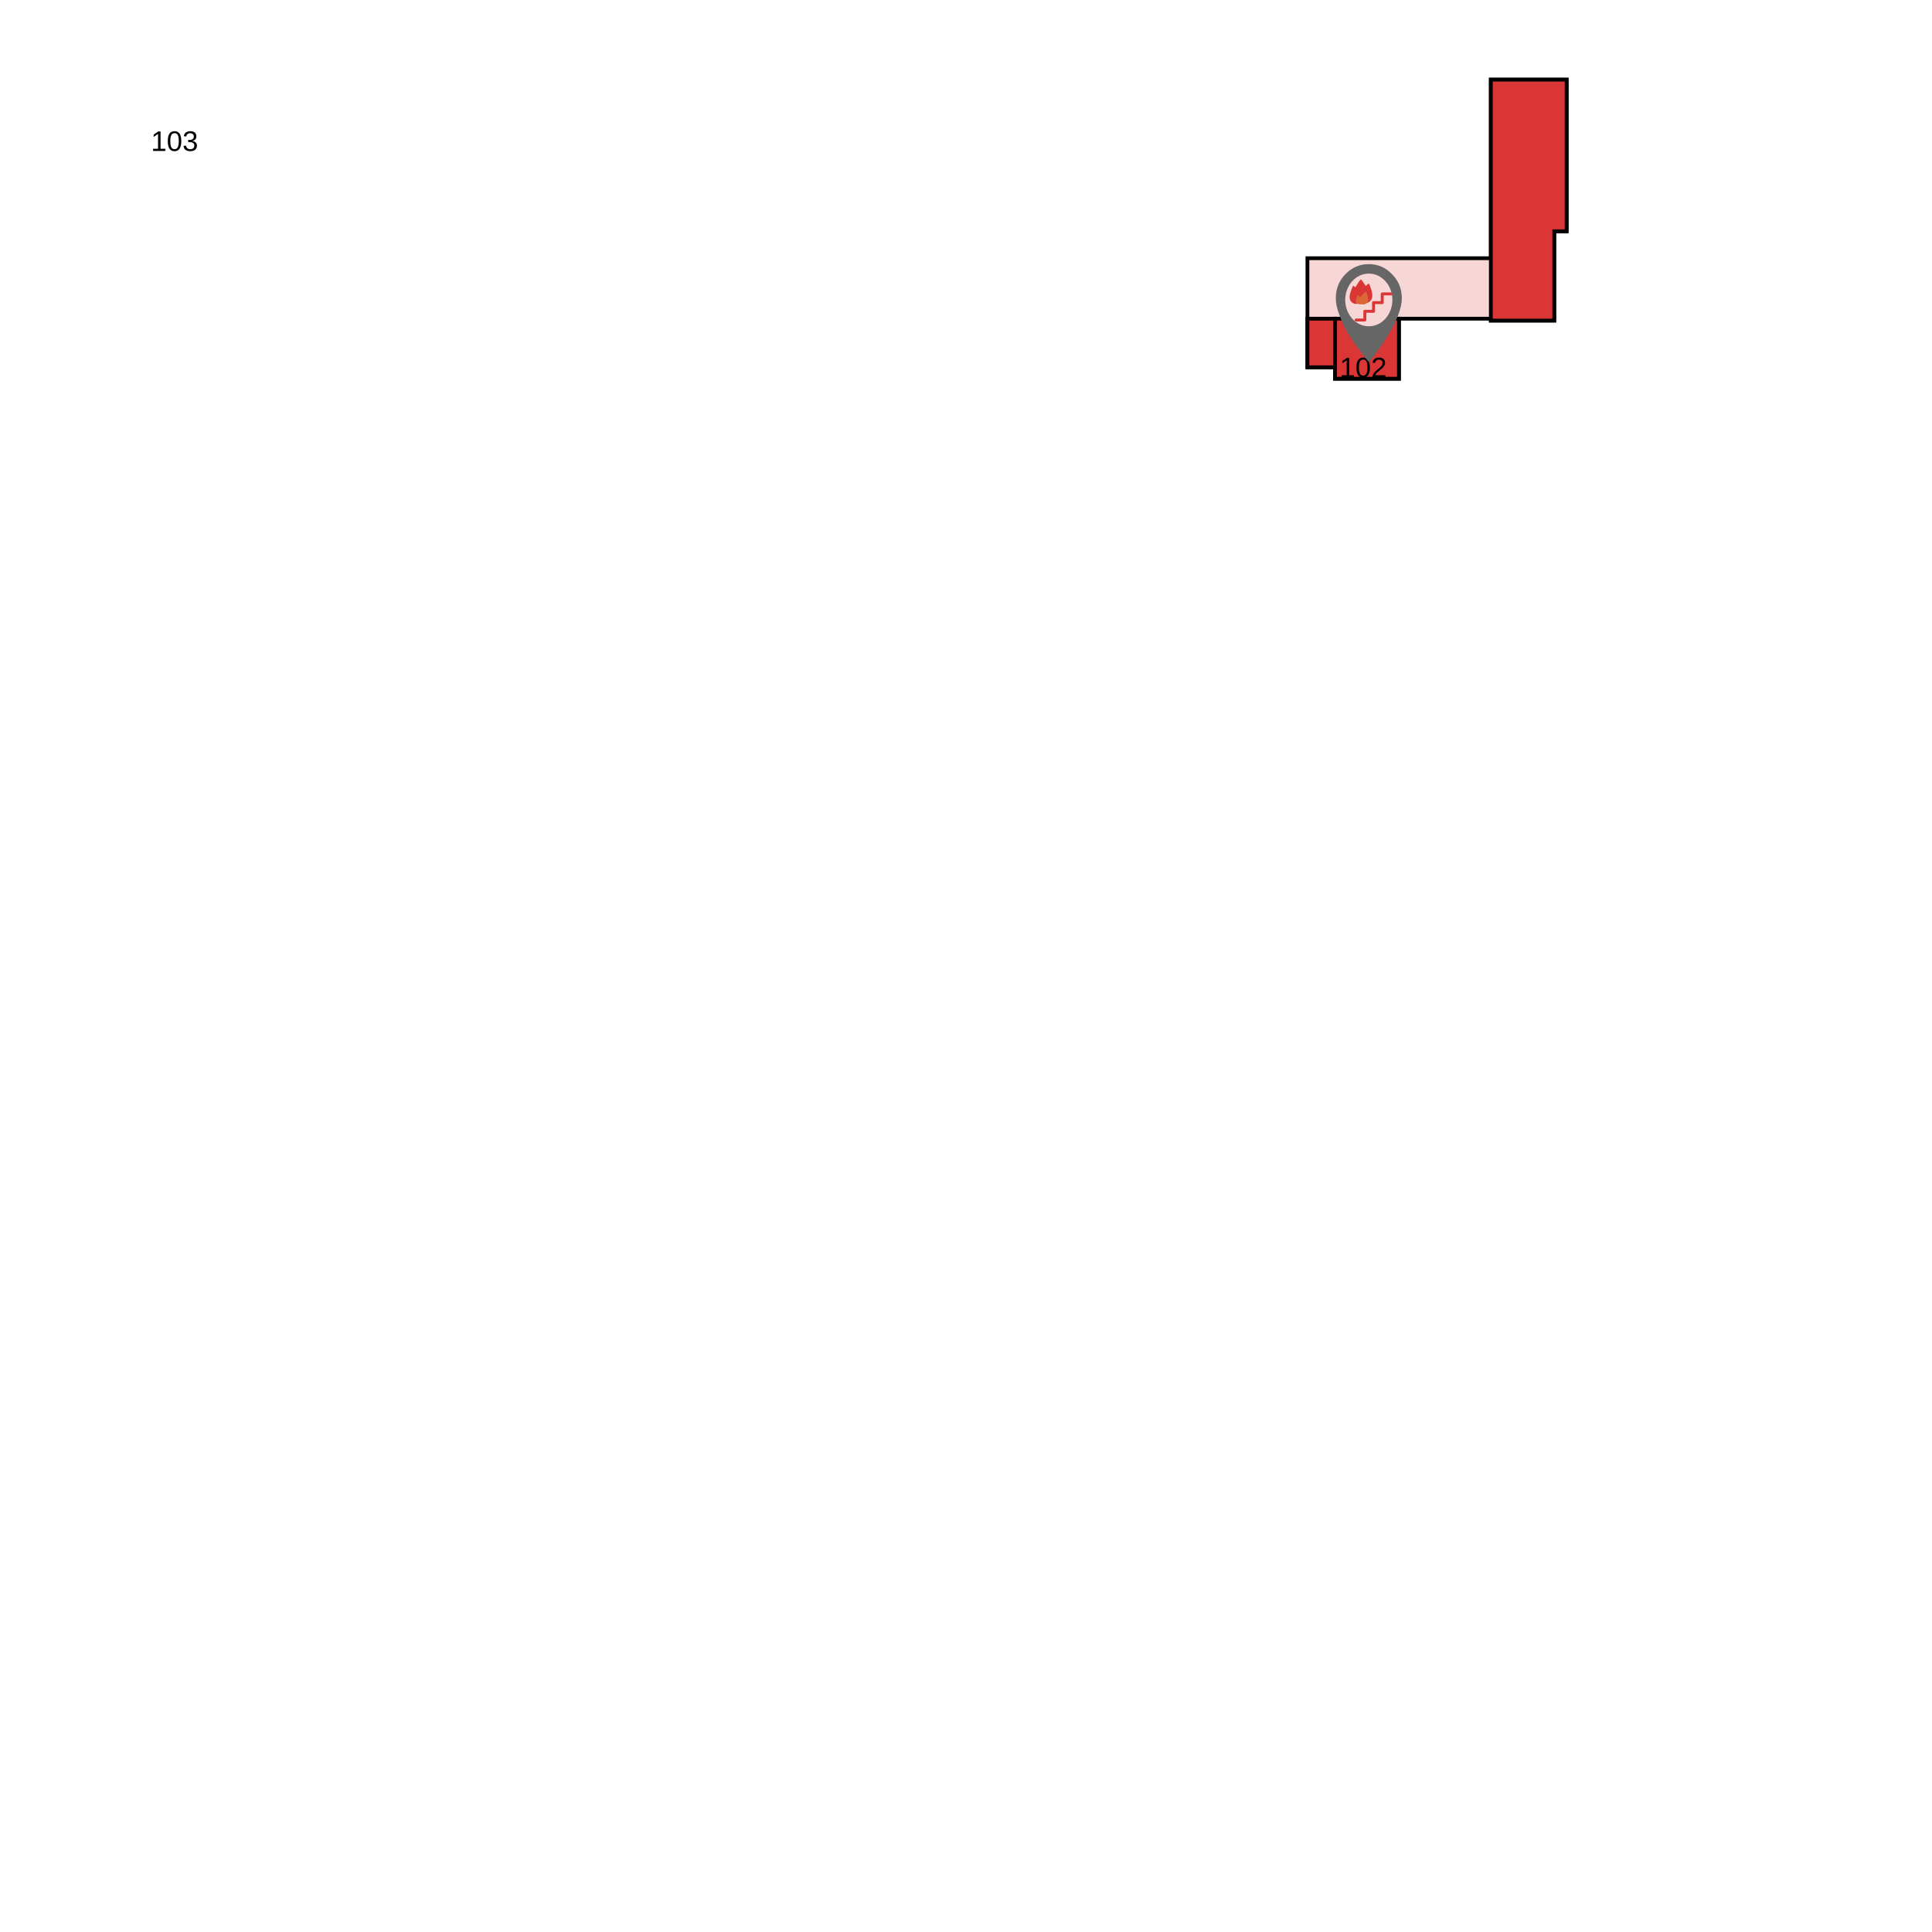
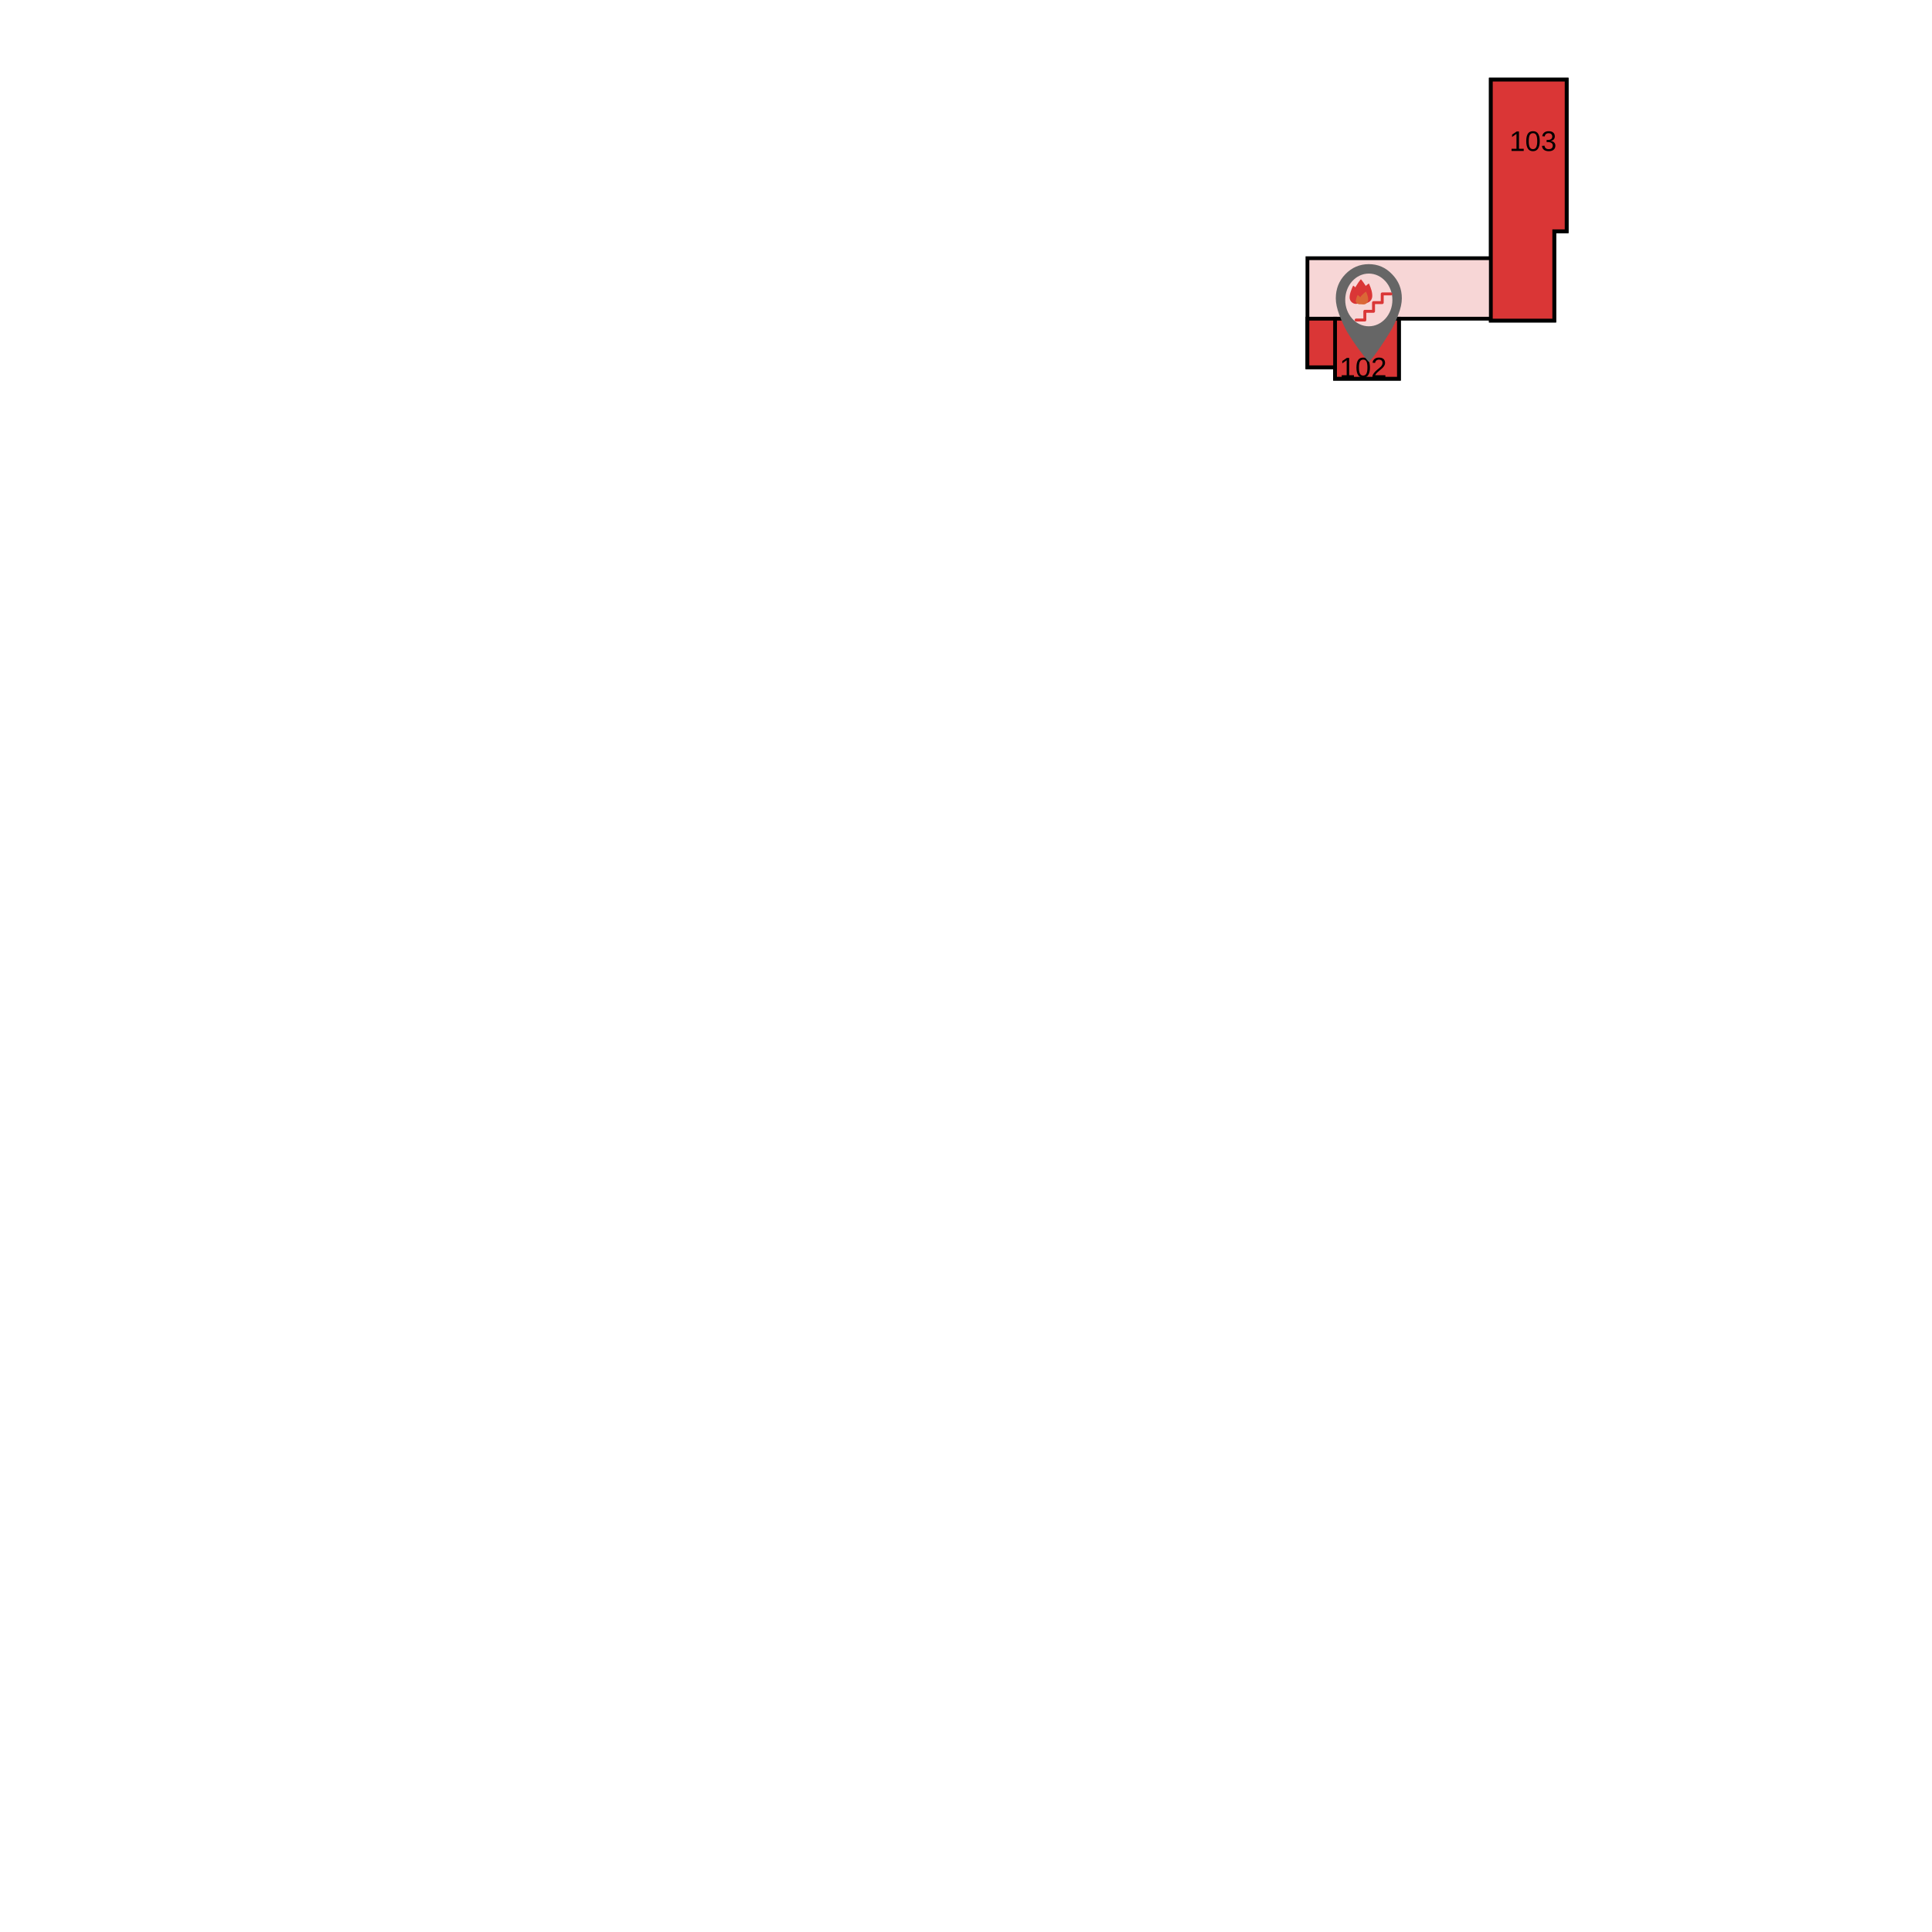
<svg xmlns="http://www.w3.org/2000/svg" width="1024" height="1024" viewBox="0 0 1024 1024" id="svg2" version="1.1">
  <defs id="defs4" />
  <g style="display:inline" id="g4664">
    <path id="path4672" d="m 790.178,42.215 0,94.643 -97.213,0 0,32.049 0,25.758 14.646,0 0,6.062 33.84,0 0,-31.82 48.727,0 0,1.01 33.602,0 0,-47.344 6.566,0 0,-80.357 -6.566,0 -33.602,0 z" style="fill:#f7d6d6;fill-opacity:1;stroke:#000000;stroke-width:2;stroke-miterlimit:4;stroke-dasharray:none;stroke-opacity:1" />
    <rect y="168.906" x="707.612" height="31.82" width="33.84" id="rect4102" style="fill:#da3636;fill-opacity:1;stroke:#000000;stroke-width:2;stroke-miterlimit:4;stroke-dasharray:none;stroke-opacity:1" />
    <text x="710" y="200" font-family="Arial" font-size="15" fill="black" stroke-width="0"> 102 </text>
    <path id="path4101" d="m 790.178,42.215 0,127.701 33.602,0 0,-47.344 6.566,0 0,-80.357 -6.566,0 -33.602,0 z" style="fill:#da3636;fill-opacity:1;stroke:#000000;stroke-width:2;stroke-miterlimit:4;stroke-dasharray:none;stroke-opacity:1" />
    <rect y="168.906" x="692.965" height="25.759" width="14.647" id="rect4103" style="fill:#da3636;fill-opacity:1;stroke:#000000;stroke-width:2;stroke-miterlimit:4;stroke-dasharray:none;stroke-opacity:1" />
-     <text x="80" y="80" font-family="Arial" font-size="15" fill="black" stroke-width="0"> 103 </text>
+     <text x="800" y="80" font-family="Arial" font-size="15" fill="black" stroke-width="0"> 103 </text>
    <svg width="35" height="52" viewBox="0 0 35 52" fill="none" id="stairs1" x="708" y="140">
      <path d="M13.037 22.761C14.29 23.978 15.777 24.587 17.5 24.587C19.223 24.587 20.671 23.978 21.846 22.761C23.098 21.463 23.725 19.921 23.725 18.136C23.725 16.351 23.098 14.85 21.846 13.632C20.671 12.334 19.223 11.685 17.5 11.685C15.777 11.685 14.29 12.334 13.037 13.632C11.862 14.85 11.275 16.351 11.275 18.136C11.275 19.921 11.862 21.463 13.037 22.761ZM5.05 5.356C8.496 1.785 12.645 0 17.5 0C22.355 0 26.465 1.785 29.832 5.356C33.277 8.845 35 13.105 35 18.136C35 20.651 34.374 23.532 33.121 26.778C31.946 30.024 30.498 33.067 28.775 35.907C27.053 38.747 25.33 41.425 23.607 43.94C21.963 46.374 20.554 48.322 19.379 49.783L17.5 51.852C17.03 51.284 16.404 50.553 15.621 49.661C14.838 48.687 13.428 46.821 11.393 44.062C9.357 41.222 7.556 38.503 5.99 35.907C4.502 33.229 3.132 30.227 1.879 26.9C0.626 23.573 0 20.651 0 18.136C0 13.105 1.683 8.845 5.05 5.356Z" fill="#666666" stroke-width="0" />
      <path d="M17.5 32.941C24.404 32.941 30 26.686 30 18.971C30 11.255 24.404 5 17.5 5C10.596 5 5 11.255 5 18.971C5 26.686 10.596 32.941 17.5 32.941Z" fill="#F7D6D6" stroke-width="0" />
      <path d="M29.219 15H24.609C24.178 15 23.828 15.35 23.828 15.781V19.609H20C19.569 19.609 19.219 19.959 19.219 20.391V24.219H15.391C14.959 24.219 14.609 24.569 14.609 25V28.828H10.781C10.35 28.828 10 29.178 10 29.609C10 30.041 10.35 30.391 10.781 30.391H15.391C15.598 30.391 15.797 30.308 15.943 30.162C16.09 30.015 16.172 29.817 16.172 29.609L16.172 25.781H20C20.207 25.781 20.406 25.699 20.552 25.552C20.699 25.406 20.781 25.207 20.781 25L20.781 21.172H24.609C24.817 21.172 25.015 21.09 25.162 20.943C25.308 20.797 25.391 20.598 25.391 20.391V16.562H29.219C29.65 16.562 30 16.213 30 15.781C30 15.35 29.65 15 29.219 15Z" fill="#DA3636" stroke-width="0" />
      <path d="M14.326 14.628C14.041 14.351 13.702 14.212 13.31 14.212C12.917 14.212 12.587 14.351 12.319 14.628C12.034 14.924 11.891 15.275 11.891 15.682C11.891 16.088 12.034 16.43 12.319 16.708C12.587 17.003 12.917 17.151 13.31 17.151C13.702 17.151 14.041 17.003 14.326 16.708C14.594 16.43 14.728 16.088 14.728 15.682C14.728 15.275 14.594 14.924 14.326 14.628ZM16.146 18.593C15.361 19.407 14.416 19.814 13.31 19.814C12.204 19.814 11.267 19.407 10.5 18.593C9.715 17.798 9.322 16.828 9.322 15.682C9.322 15.108 9.465 14.452 9.751 13.713C10.018 12.973 10.348 12.28 10.741 11.633C11.133 10.986 11.526 10.376 11.918 9.803C12.293 9.248 12.614 8.804 12.881 8.471L13.31 8C13.417 8.129 13.559 8.296 13.738 8.499C13.916 8.721 14.237 9.146 14.701 9.775C15.165 10.422 15.575 11.041 15.932 11.633C16.271 12.243 16.583 12.927 16.869 13.685C17.154 14.443 17.297 15.108 17.297 15.682C17.297 16.828 16.913 17.798 16.146 18.593Z" fill="#DA3636" stroke-width="0" />
      <path d="M13.31 18.695C14.883 18.695 16.158 17.27 16.158 15.512C16.158 13.754 14.883 12.329 13.31 12.329C11.737 12.329 10.462 13.754 10.462 15.512C10.462 17.27 11.737 18.695 13.31 18.695Z" fill="#DA3636" stroke-width="0" />
      <path d="M11.273 16.588C10.991 16.414 10.69 16.363 10.371 16.434C10.052 16.506 9.808 16.678 9.641 16.952C9.463 17.245 9.41 17.556 9.484 17.887C9.558 18.218 9.736 18.47 10.019 18.644C10.29 18.836 10.585 18.896 10.905 18.825C11.224 18.754 11.473 18.572 11.651 18.279C11.818 18.005 11.865 17.703 11.791 17.372C11.717 17.041 11.545 16.78 11.273 16.588ZM13.473 19.483C12.983 20.287 12.288 20.789 11.388 20.99C10.489 21.191 9.653 21.03 8.881 20.508C8.099 20.004 7.603 19.286 7.395 18.354C7.291 17.887 7.288 17.328 7.386 16.675C7.469 16.024 7.612 15.401 7.813 14.803C8.015 14.206 8.223 13.638 8.438 13.101C8.642 12.582 8.823 12.162 8.98 11.843L9.243 11.382C9.353 11.468 9.5 11.577 9.682 11.71C9.867 11.858 10.205 12.146 10.697 12.573C11.191 13.015 11.638 13.444 12.035 13.861C12.422 14.295 12.8 14.795 13.17 15.359C13.539 15.924 13.776 16.439 13.88 16.905C14.089 17.838 13.953 18.697 13.473 19.483Z" fill="#DA3636" stroke-width="0" />
      <path d="M11.185 20.08C12.464 19.795 13.242 18.404 12.923 16.974C12.604 15.545 11.308 14.617 10.029 14.903C8.75 15.188 7.971 16.579 8.291 18.009C8.61 19.438 9.906 20.366 11.185 20.08Z" fill="#DA3636" stroke-width="0" />
      <path d="M16.874 16.256C16.69 15.949 16.428 15.749 16.087 15.658C15.746 15.566 15.426 15.61 15.129 15.789C14.812 15.98 14.606 16.252 14.511 16.605C14.417 16.959 14.461 17.289 14.645 17.597C14.808 17.916 15.061 18.122 15.402 18.213C15.743 18.305 16.072 18.255 16.389 18.064C16.687 17.886 16.883 17.62 16.977 17.266C17.072 16.912 17.038 16.576 16.874 16.256ZM17.532 20.128C16.66 20.652 15.743 20.785 14.782 20.528C13.82 20.27 13.101 19.698 12.624 18.812C12.126 17.939 12.011 17.003 12.278 16.007C12.412 15.509 12.689 14.971 13.109 14.395C13.514 13.814 13.963 13.289 14.454 12.818C14.946 12.346 15.43 11.908 15.904 11.501C16.359 11.106 16.742 10.795 17.052 10.568L17.534 10.258C17.597 10.395 17.682 10.573 17.79 10.791C17.893 11.026 18.073 11.47 18.33 12.125C18.582 12.795 18.795 13.429 18.967 14.027C19.12 14.636 19.232 15.303 19.303 16.029C19.375 16.754 19.344 17.366 19.21 17.864C18.944 18.861 18.384 19.615 17.532 20.128Z" fill="#DA3636" stroke-width="0" />
      <path d="M15.043 19.555C16.41 19.921 17.851 18.98 18.26 17.451C18.669 15.923 17.893 14.387 16.526 14.021C15.158 13.655 13.718 14.596 13.308 16.125C12.899 17.653 13.675 19.189 15.043 19.555Z" fill="#DA3636" stroke-width="0" />
      <path d="M12.624 18.939C12.482 18.852 12.332 18.827 12.172 18.862C12.013 18.898 11.891 18.984 11.808 19.121C11.718 19.267 11.692 19.423 11.729 19.589C11.766 19.754 11.855 19.88 11.996 19.967C12.132 20.063 12.28 20.093 12.439 20.058C12.599 20.022 12.723 19.931 12.813 19.785C12.896 19.648 12.92 19.497 12.883 19.331C12.846 19.166 12.759 19.035 12.624 18.939ZM13.724 20.386C13.479 20.788 13.131 21.04 12.681 21.14C12.231 21.241 11.814 21.16 11.428 20.899C11.036 20.647 10.789 20.288 10.685 19.822C10.633 19.589 10.631 19.309 10.68 18.982C10.722 18.657 10.793 18.346 10.894 18.047C10.995 17.748 11.099 17.464 11.206 17.195C11.308 16.936 11.399 16.726 11.477 16.567L11.608 16.336C11.664 16.379 11.737 16.434 11.828 16.5C11.921 16.574 12.09 16.718 12.335 16.932C12.583 17.153 12.806 17.367 13.005 17.575C13.198 17.793 13.387 18.043 13.572 18.325C13.757 18.607 13.875 18.865 13.927 19.098C14.031 19.564 13.963 19.994 13.724 20.386Z" fill="#DA6736" stroke-width="0" />
      <path d="M12.579 20.685C13.219 20.542 13.608 19.847 13.448 19.132C13.289 18.417 12.641 17.954 12.001 18.096C11.362 18.239 10.973 18.935 11.132 19.649C11.292 20.364 11.94 20.828 12.579 20.685Z" fill="#DA6736" stroke-width="0" />
      <path d="M15.583 18.471C15.464 18.271 15.294 18.142 15.073 18.083C14.851 18.023 14.645 18.052 14.452 18.168C14.246 18.291 14.113 18.467 14.052 18.697C13.99 18.926 14.019 19.14 14.138 19.339C14.244 19.547 14.408 19.68 14.629 19.739C14.85 19.798 15.063 19.766 15.269 19.642C15.461 19.526 15.588 19.354 15.65 19.125C15.711 18.896 15.689 18.678 15.583 18.471ZM16.009 20.98C15.444 21.32 14.85 21.406 14.227 21.239C13.604 21.072 13.137 20.701 12.828 20.127C12.506 19.561 12.431 18.955 12.604 18.309C12.691 17.986 12.87 17.638 13.143 17.264C13.405 16.888 13.696 16.547 14.014 16.242C14.333 15.936 14.647 15.652 14.954 15.388C15.249 15.132 15.497 14.931 15.698 14.784L16.01 14.582C16.051 14.672 16.107 14.787 16.176 14.928C16.243 15.08 16.36 15.368 16.526 15.793C16.69 16.227 16.828 16.638 16.939 17.025C17.038 17.42 17.111 17.853 17.157 18.323C17.204 18.793 17.184 19.19 17.097 19.513C16.924 20.159 16.561 20.648 16.009 20.98Z" fill="#DA6736" stroke-width="0" />
      <path d="M14.396 20.608C15.282 20.846 16.216 20.235 16.481 19.245C16.747 18.255 16.243 17.259 15.357 17.022C14.471 16.784 13.537 17.395 13.272 18.385C13.007 19.376 13.51 20.371 14.396 20.608Z" fill="#DA6736" stroke-width="0" />
      <path d="M13.642 17.968C15.293 17.968 16.632 18.711 16.632 19.629C16.632 20.546 15.293 21.29 13.642 21.29C11.99 21.29 10.652 20.546 10.652 19.629C10.652 18.711 11.99 17.968 13.642 17.968Z" fill="#DA6736" stroke-width="0" />
    </svg>
  </g>
</svg>
